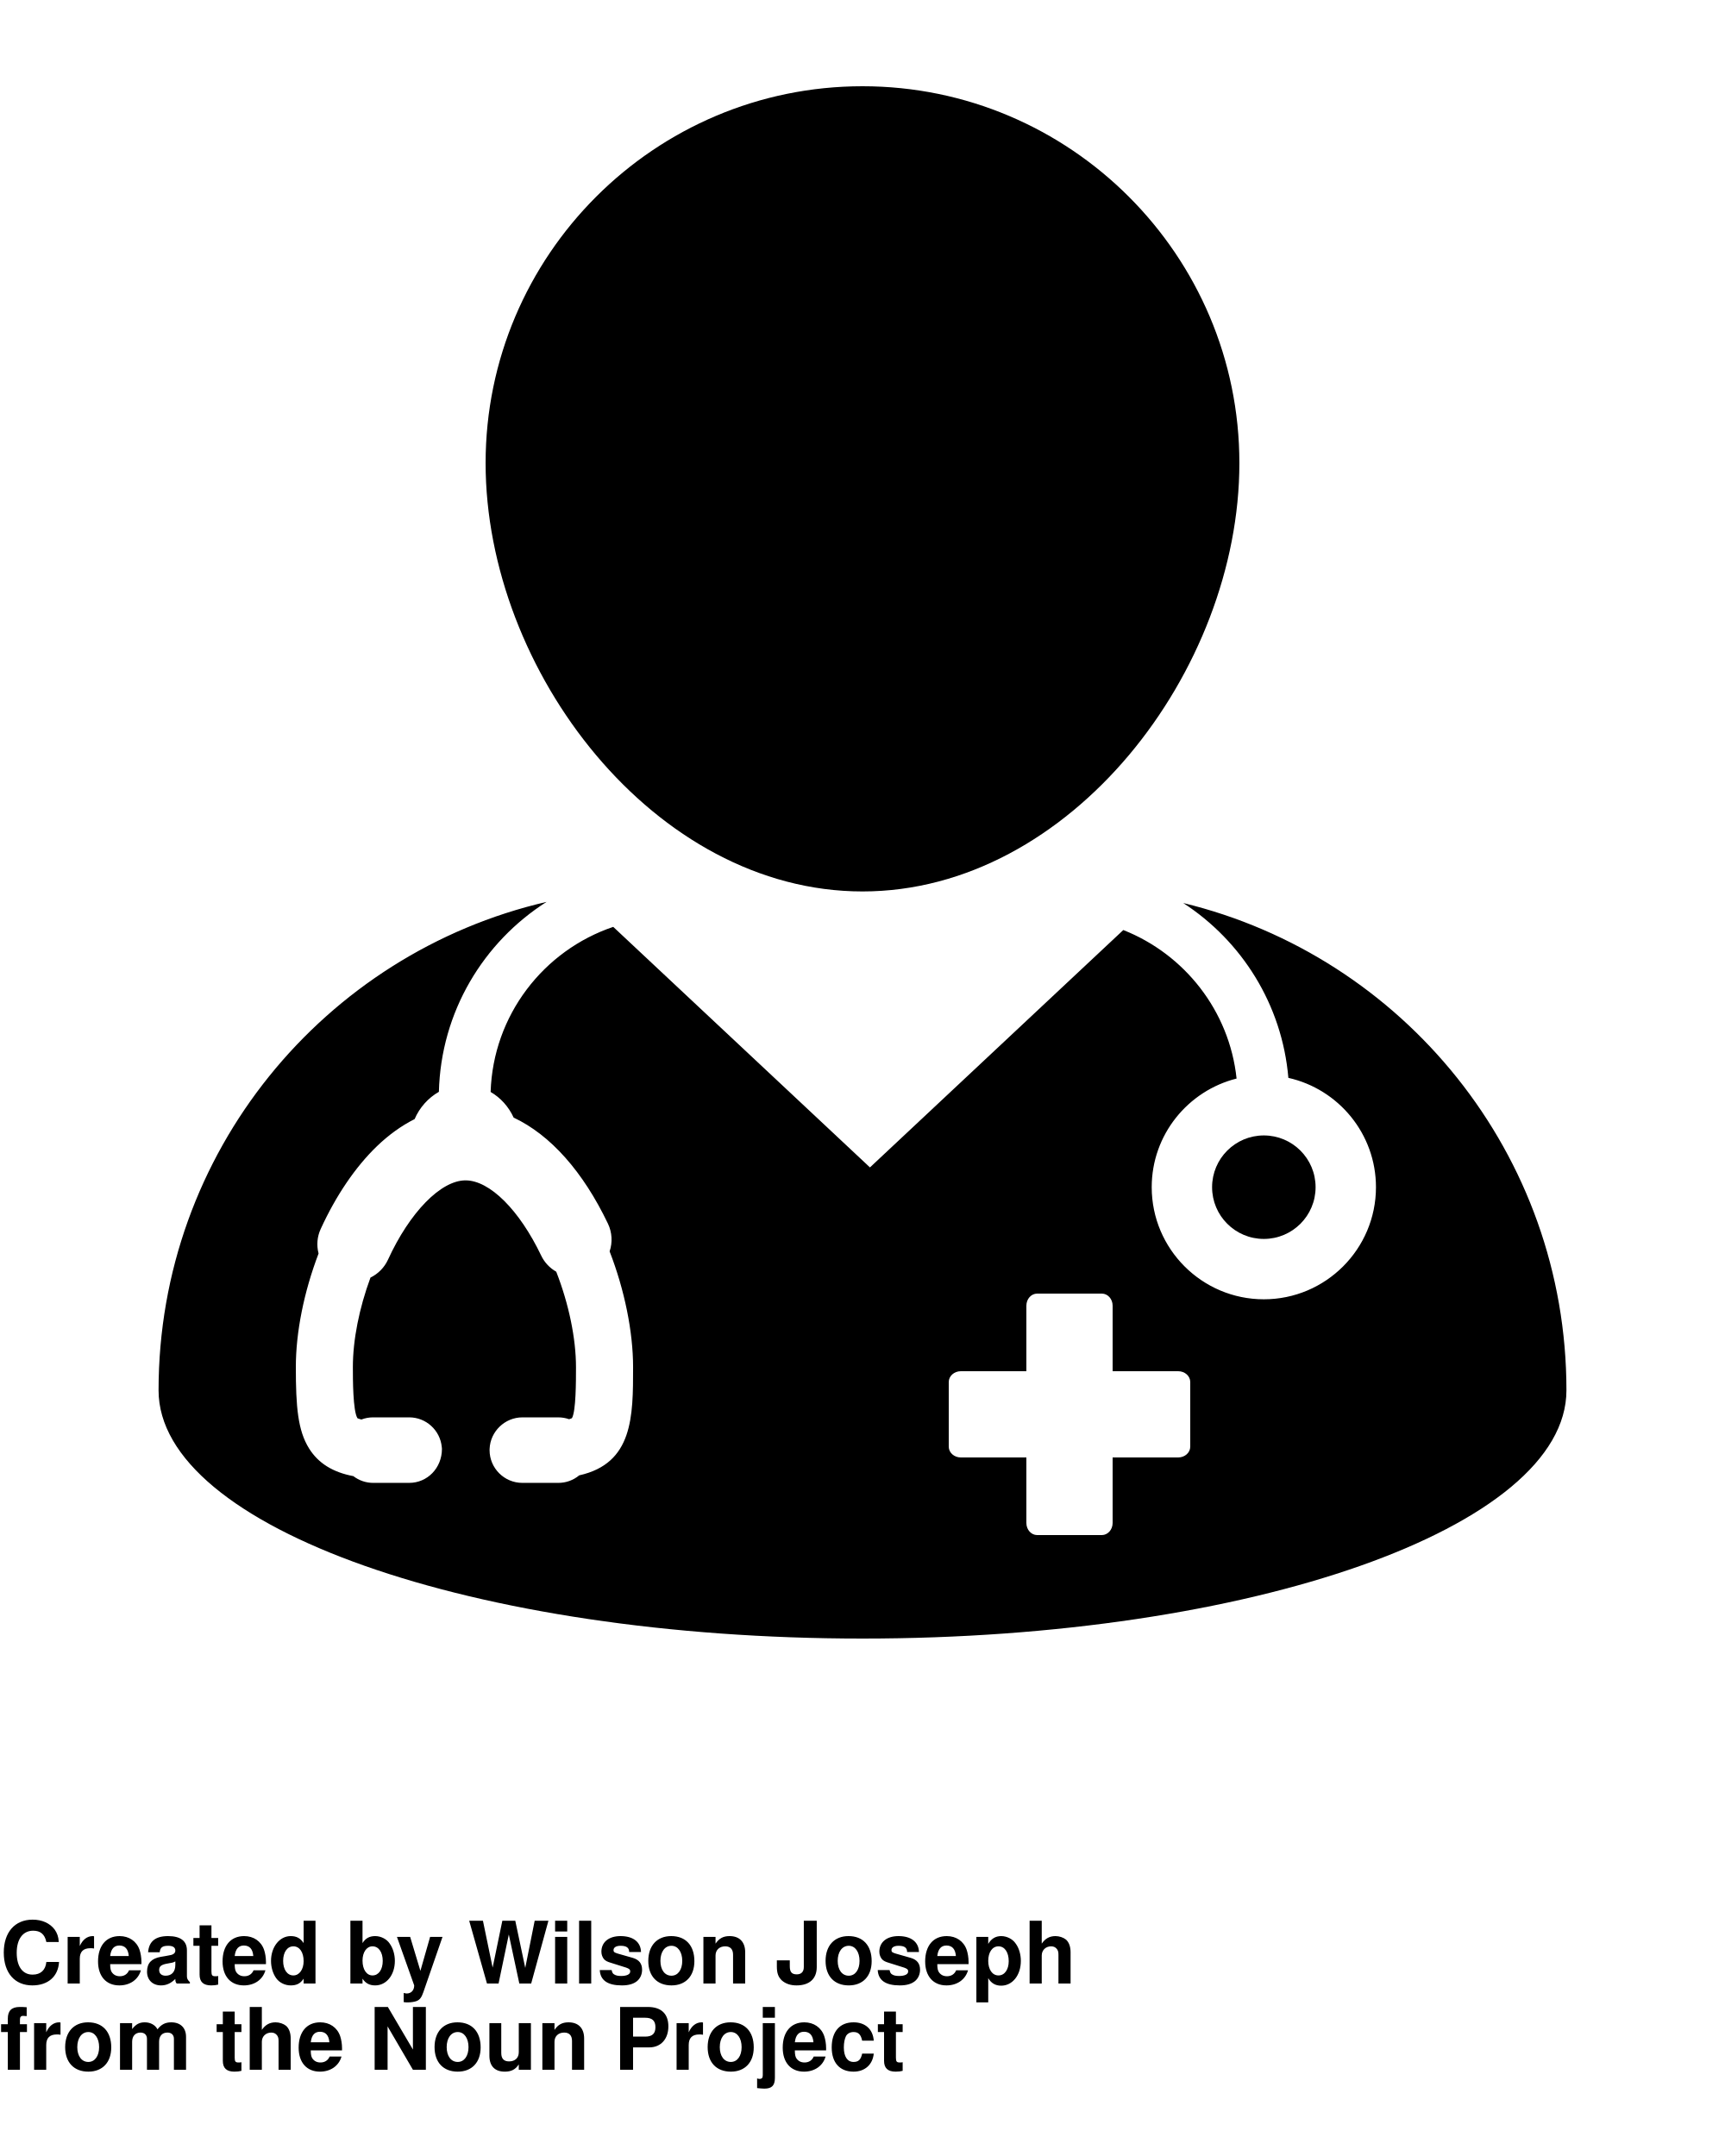
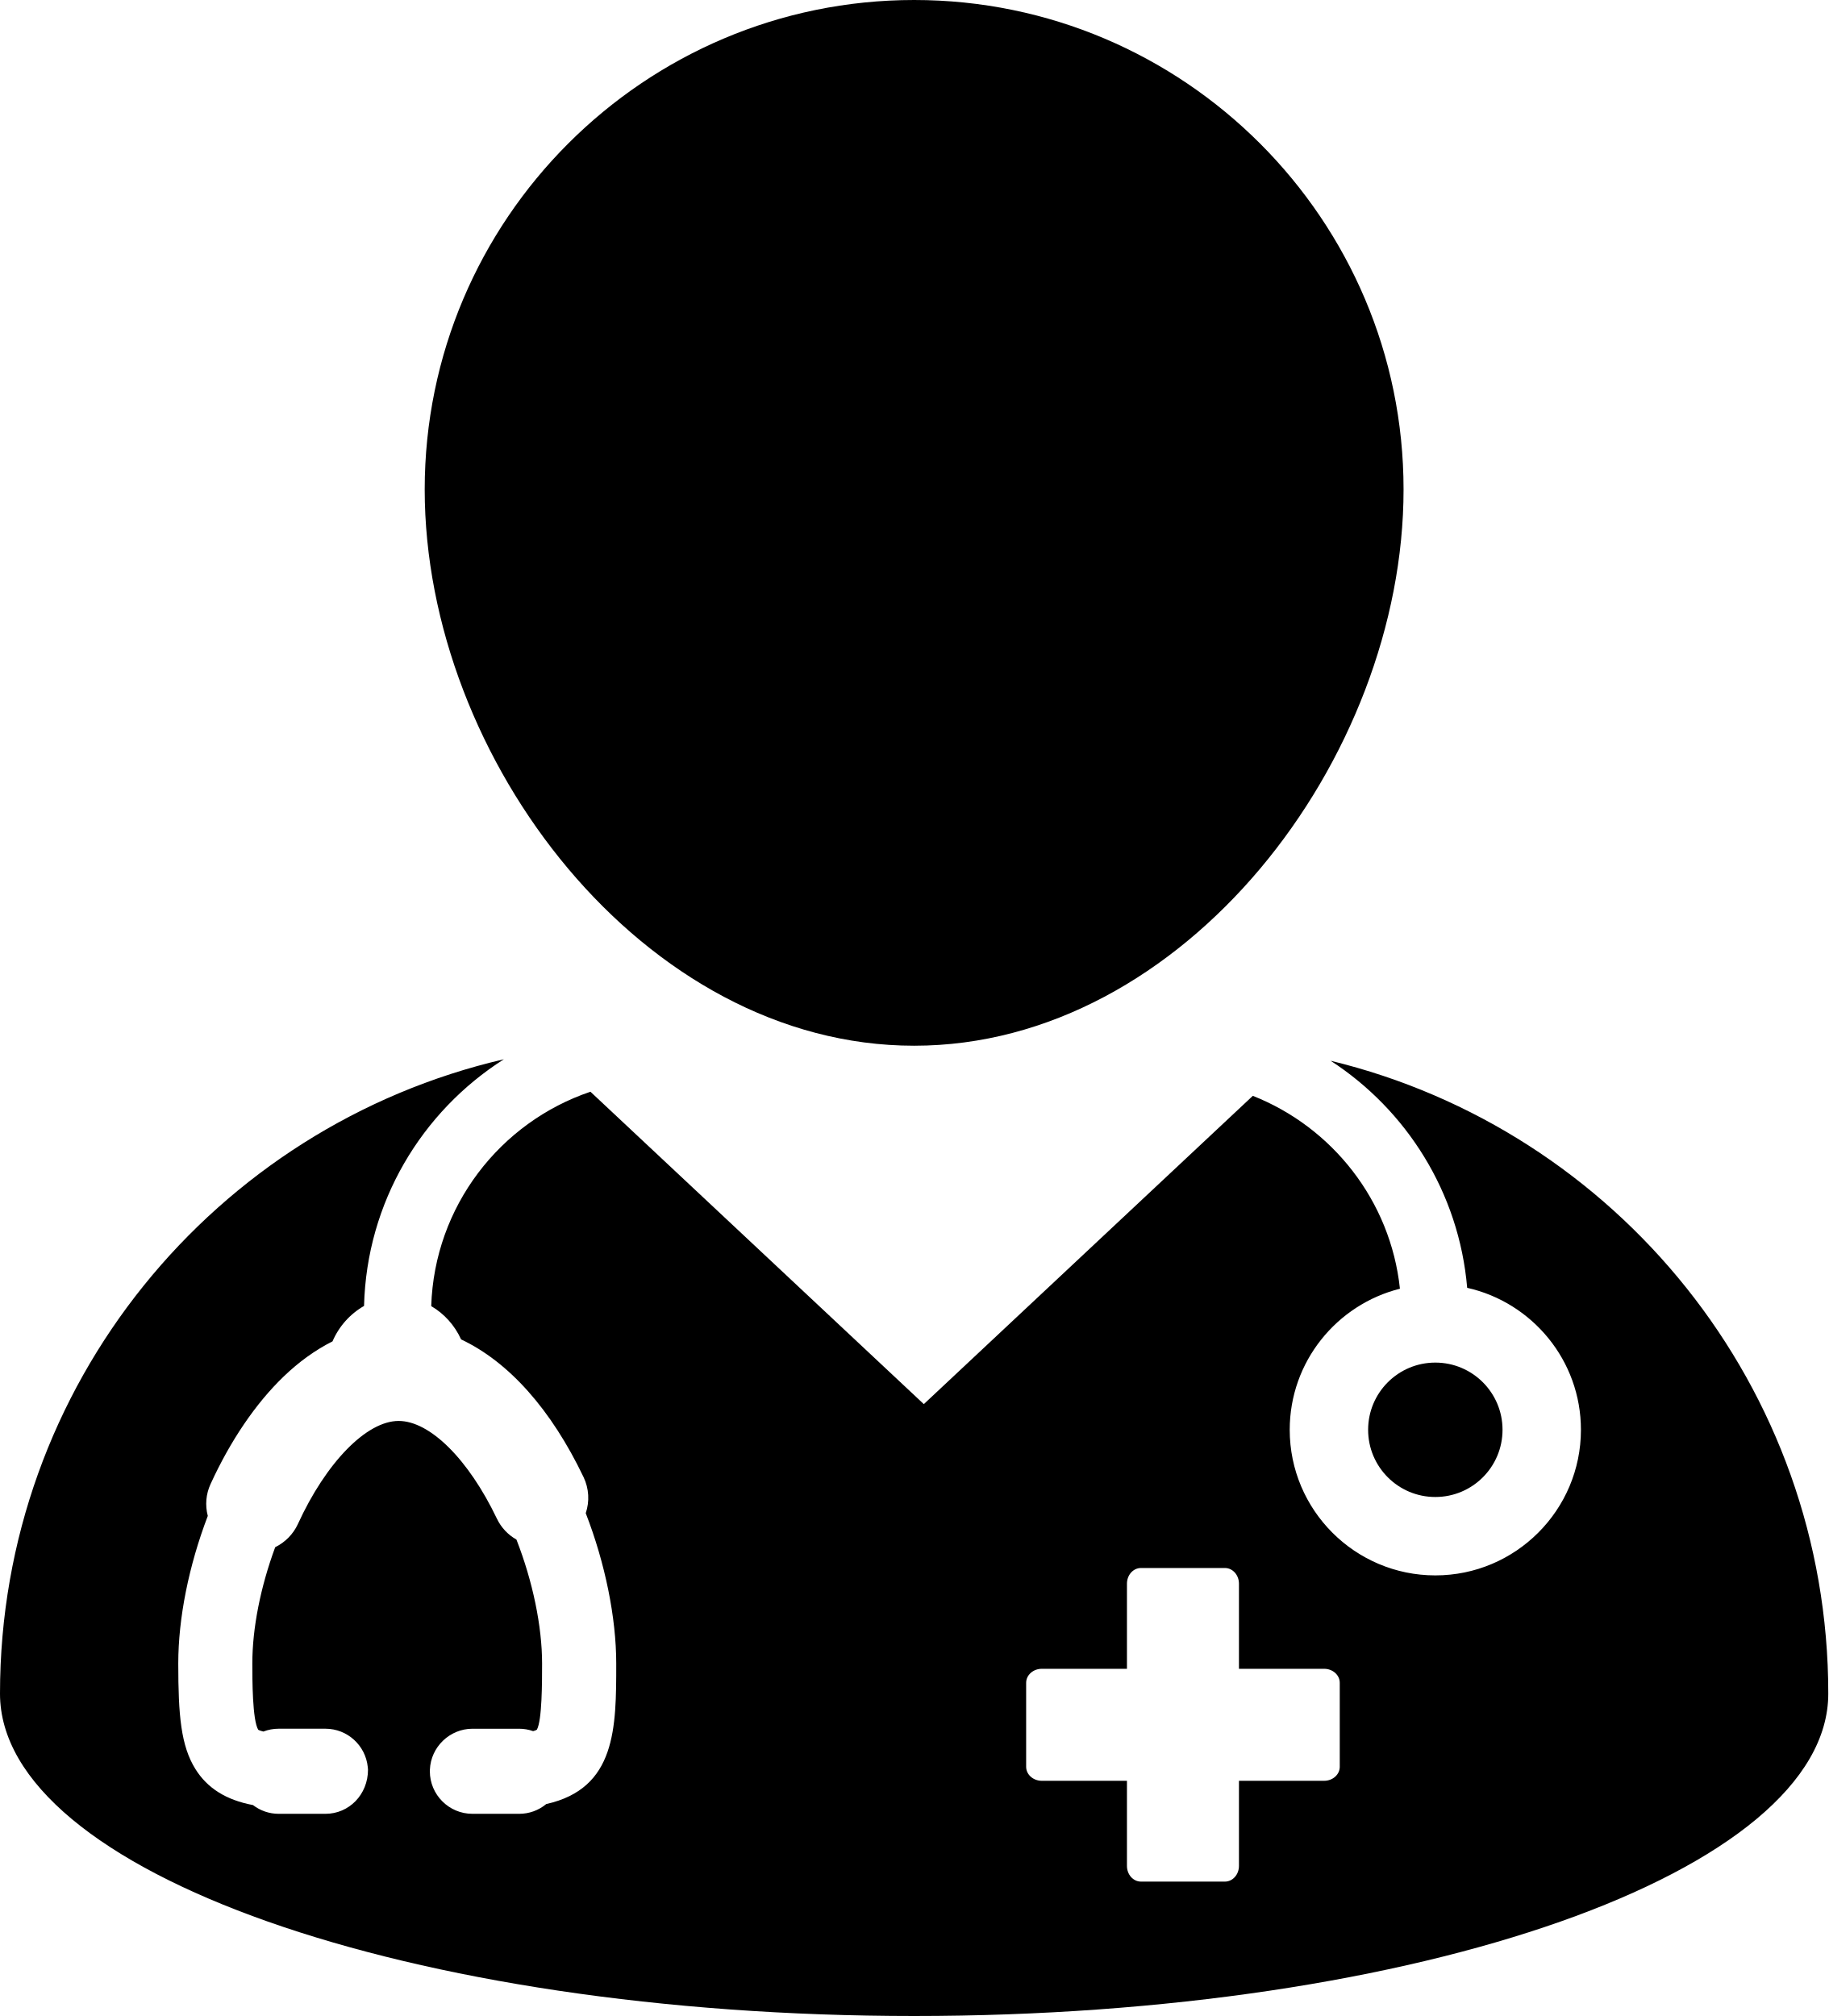
- <svg xmlns="http://www.w3.org/2000/svg" version="1.1" x="0px" y="0px" viewBox="0 0 100 125" enable-background="new 0 0 100 100" xml:space="preserve">
-   <g>
-     <path d="M71.848,26.85C71.848,14.803,62.048,5,50,5s-21.849,9.803-21.849,21.85C28.153,38.896,37.953,51.684,50,51.684   C62.048,51.684,71.848,38.896,71.848,26.85z" />
-     <path d="M9.192,80.607C9.192,88.555,27.462,95,50,95c22.537,0,40.808-6.445,40.808-14.393c0-13.694-9.469-25.166-22.215-28.252   c3.394,2.204,5.732,5.889,6.095,10.137c2.901,0.65,5.078,3.243,5.078,6.338c0,3.584-2.916,6.5-6.5,6.5s-6.5-2.916-6.5-6.5   c0-3.038,2.099-5.589,4.92-6.298c-0.417-3.93-3.021-7.209-6.567-8.611L50.432,67.684L35.55,53.738   c-4.034,1.362-6.966,5.117-7.108,9.571c0.579,0.336,1.047,0.856,1.334,1.486c2.137,1.008,4.023,3.13,5.468,6.151   c0.242,0.509,0.273,1.083,0.096,1.607c0.866,2.229,1.361,4.665,1.361,6.711c0,2.867,0,5.578-3.125,6.274   c-0.339,0.282-0.762,0.436-1.207,0.436H30.28c-1.047,0-1.899-0.853-1.899-1.899l0.002-0.074c0.04-1.009,0.885-1.825,1.897-1.825   h2.088c0.214,0,0.423,0.036,0.624,0.107c0.127-0.036,0.166-0.065,0.167-0.066c0.232-0.412,0.232-2.128,0.232-2.952   c0-1.662-0.416-3.669-1.145-5.534c-0.379-0.215-0.684-0.54-0.872-0.933c-1.267-2.651-2.988-4.363-4.387-4.363   c-1.431,0-3.238,1.851-4.498,4.604c-0.206,0.448-0.567,0.814-1.012,1.032c-0.659,1.785-1.021,3.622-1.021,5.193   c0,0.692,0,2.529,0.265,2.96c0.003,0,0.062,0.036,0.228,0.077c0.216-0.083,0.448-0.126,0.68-0.126h2.092   c0.976,0,1.789,0.743,1.888,1.707l0.011,0.118c0,1.121-0.852,1.974-1.898,1.974H21.63c-0.415,0-0.816-0.138-1.146-0.391   c-1.195-0.225-2.037-0.752-2.57-1.61c-0.646-1.037-0.764-2.399-0.764-4.709c0-2.027,0.468-4.36,1.318-6.589   c-0.125-0.477-0.083-0.975,0.124-1.424c0.886-1.936,2.012-3.594,3.256-4.793c0.684-0.659,1.419-1.189,2.188-1.576   c0.29-0.676,0.792-1.23,1.407-1.581c0.117-4.63,2.576-8.679,6.242-11.012C18.798,55.276,9.192,66.814,9.192,80.607z M55,80.125   c0-0.346,0.314-0.625,0.699-0.625H59.5v-3.8c0-0.387,0.279-0.7,0.625-0.7h3.75c0.344,0,0.625,0.313,0.625,0.7v3.8h3.801   c0.387,0,0.699,0.279,0.699,0.625v3.75c0,0.346-0.313,0.625-0.699,0.625H64.5v3.8c0,0.387-0.281,0.7-0.625,0.7h-3.75   c-0.346,0-0.625-0.313-0.625-0.7v-3.8h-3.801C55.314,84.5,55,84.221,55,83.875V80.125z" />
-     <circle cx="73.266" cy="68.83" r="3" />
+ <svg xmlns="http://www.w3.org/2000/svg" version="1.1" x="0px" y="0px" viewBox="0 0 81.616 90" enable-background="new 0 0 100 100" xml:space="preserve" id="svg14" width="81.616" height="90">
+   <defs id="defs18" />
+   <g id="g8" transform="translate(-9.192,-5)">
+     <path d="M 71.848,26.85 C 71.848,14.803 62.048,5 50,5 37.952,5 28.151,14.803 28.151,26.85 28.153,38.896 37.953,51.684 50,51.684 c 12.048,0 21.848,-12.788 21.848,-24.834 z" id="path2" />
+     <path d="M 9.192,80.607 C 9.192,88.555 27.462,95 50,95 c 22.537,0 40.808,-6.445 40.808,-14.393 0,-13.694 -9.469,-25.166 -22.215,-28.252 3.394,2.204 5.732,5.889 6.095,10.137 2.901,0.65 5.078,3.243 5.078,6.338 0,3.584 -2.916,6.5 -6.5,6.5 -3.584,0 -6.5,-2.916 -6.5,-6.5 0,-3.038 2.099,-5.589 4.92,-6.298 -0.417,-3.93 -3.021,-7.209 -6.567,-8.611 L 50.432,67.684 35.55,53.738 c -4.034,1.362 -6.966,5.117 -7.108,9.571 0.579,0.336 1.047,0.856 1.334,1.486 2.137,1.008 4.023,3.13 5.468,6.151 0.242,0.509 0.273,1.083 0.096,1.607 0.866,2.229 1.361,4.665 1.361,6.711 0,2.867 0,5.578 -3.125,6.274 -0.339,0.282 -0.762,0.436 -1.207,0.436 H 30.28 c -1.047,0 -1.899,-0.853 -1.899,-1.899 l 0.002,-0.074 c 0.04,-1.009 0.885,-1.825 1.897,-1.825 h 2.088 c 0.214,0 0.423,0.036 0.624,0.107 0.127,-0.036 0.166,-0.065 0.167,-0.066 0.232,-0.412 0.232,-2.128 0.232,-2.952 0,-1.662 -0.416,-3.669 -1.145,-5.534 -0.379,-0.215 -0.684,-0.54 -0.872,-0.933 -1.267,-2.651 -2.988,-4.363 -4.387,-4.363 -1.431,0 -3.238,1.851 -4.498,4.604 -0.206,0.448 -0.567,0.814 -1.012,1.032 -0.659,1.785 -1.021,3.622 -1.021,5.193 0,0.692 0,2.529 0.265,2.96 0.003,0 0.062,0.036 0.228,0.077 0.216,-0.083 0.448,-0.126 0.68,-0.126 h 2.092 c 0.976,0 1.789,0.743 1.888,1.707 L 25.62,84 c 0,1.121 -0.852,1.974 -1.898,1.974 H 21.63 c -0.415,0 -0.816,-0.138 -1.146,-0.391 -1.195,-0.225 -2.037,-0.752 -2.57,-1.61 -0.646,-1.037 -0.764,-2.399 -0.764,-4.709 0,-2.027 0.468,-4.36 1.318,-6.589 -0.125,-0.477 -0.083,-0.975 0.124,-1.424 0.886,-1.936 2.012,-3.594 3.256,-4.793 0.684,-0.659 1.419,-1.189 2.188,-1.576 0.29,-0.676 0.792,-1.23 1.407,-1.581 0.117,-4.63 2.576,-8.679 6.242,-11.012 C 18.798,55.276 9.192,66.814 9.192,80.607 Z M 55,80.125 C 55,79.779 55.314,79.5 55.699,79.5 H 59.5 v -3.8 c 0,-0.387 0.279,-0.7 0.625,-0.7 h 3.75 c 0.344,0 0.625,0.313 0.625,0.7 v 3.8 h 3.801 c 0.387,0 0.699,0.279 0.699,0.625 v 3.75 C 69,84.221 68.687,84.5 68.301,84.5 H 64.5 v 3.8 c 0,0.387 -0.281,0.7 -0.625,0.7 h -3.75 C 59.779,89 59.5,88.687 59.5,88.3 V 84.5 H 55.699 C 55.314,84.5 55,84.221 55,83.875 Z" id="path4" />
+     <circle cx="73.266" cy="68.83" r="3" id="circle6" />
  </g>
-   <text x="0" y="115" fill="#000000" font-size="5px" font-weight="bold" font-family="'Helvetica Neue', Helvetica, Arial-Unicode, Arial, Sans-serif">Created by Wilson Joseph</text>
-   <text x="0" y="120" fill="#000000" font-size="5px" font-weight="bold" font-family="'Helvetica Neue', Helvetica, Arial-Unicode, Arial, Sans-serif">from the Noun Project</text>
</svg>
